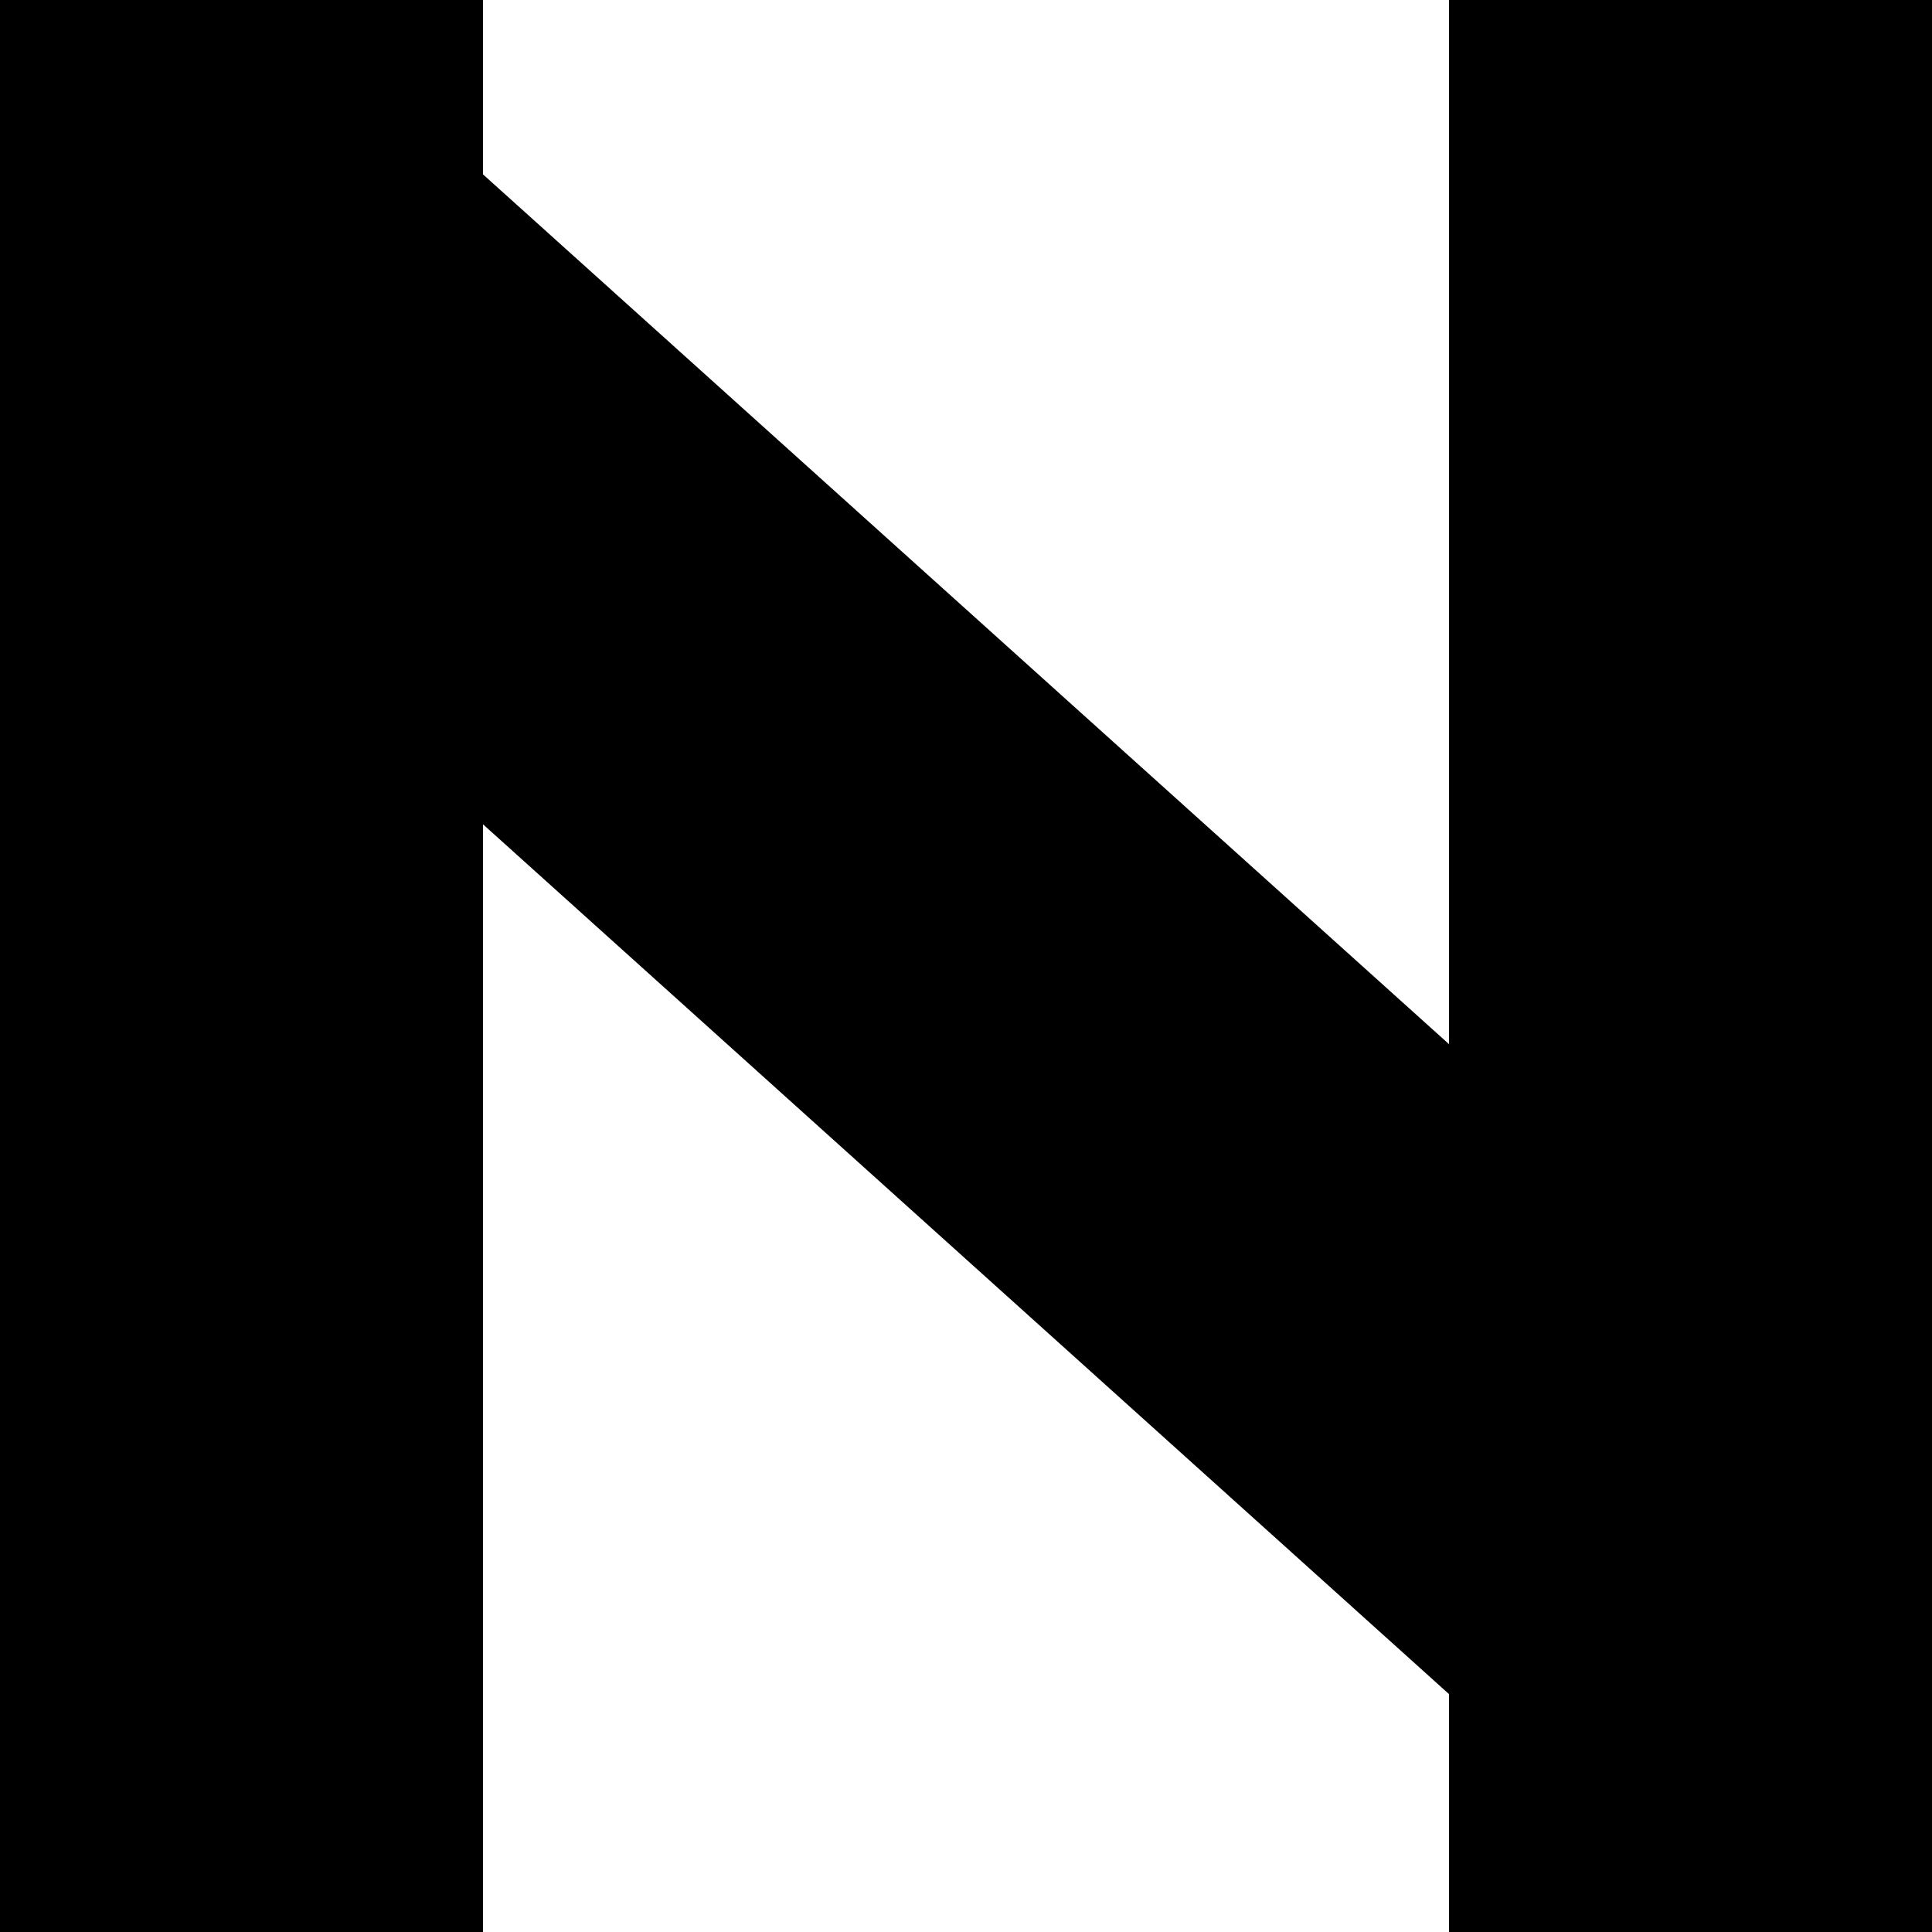
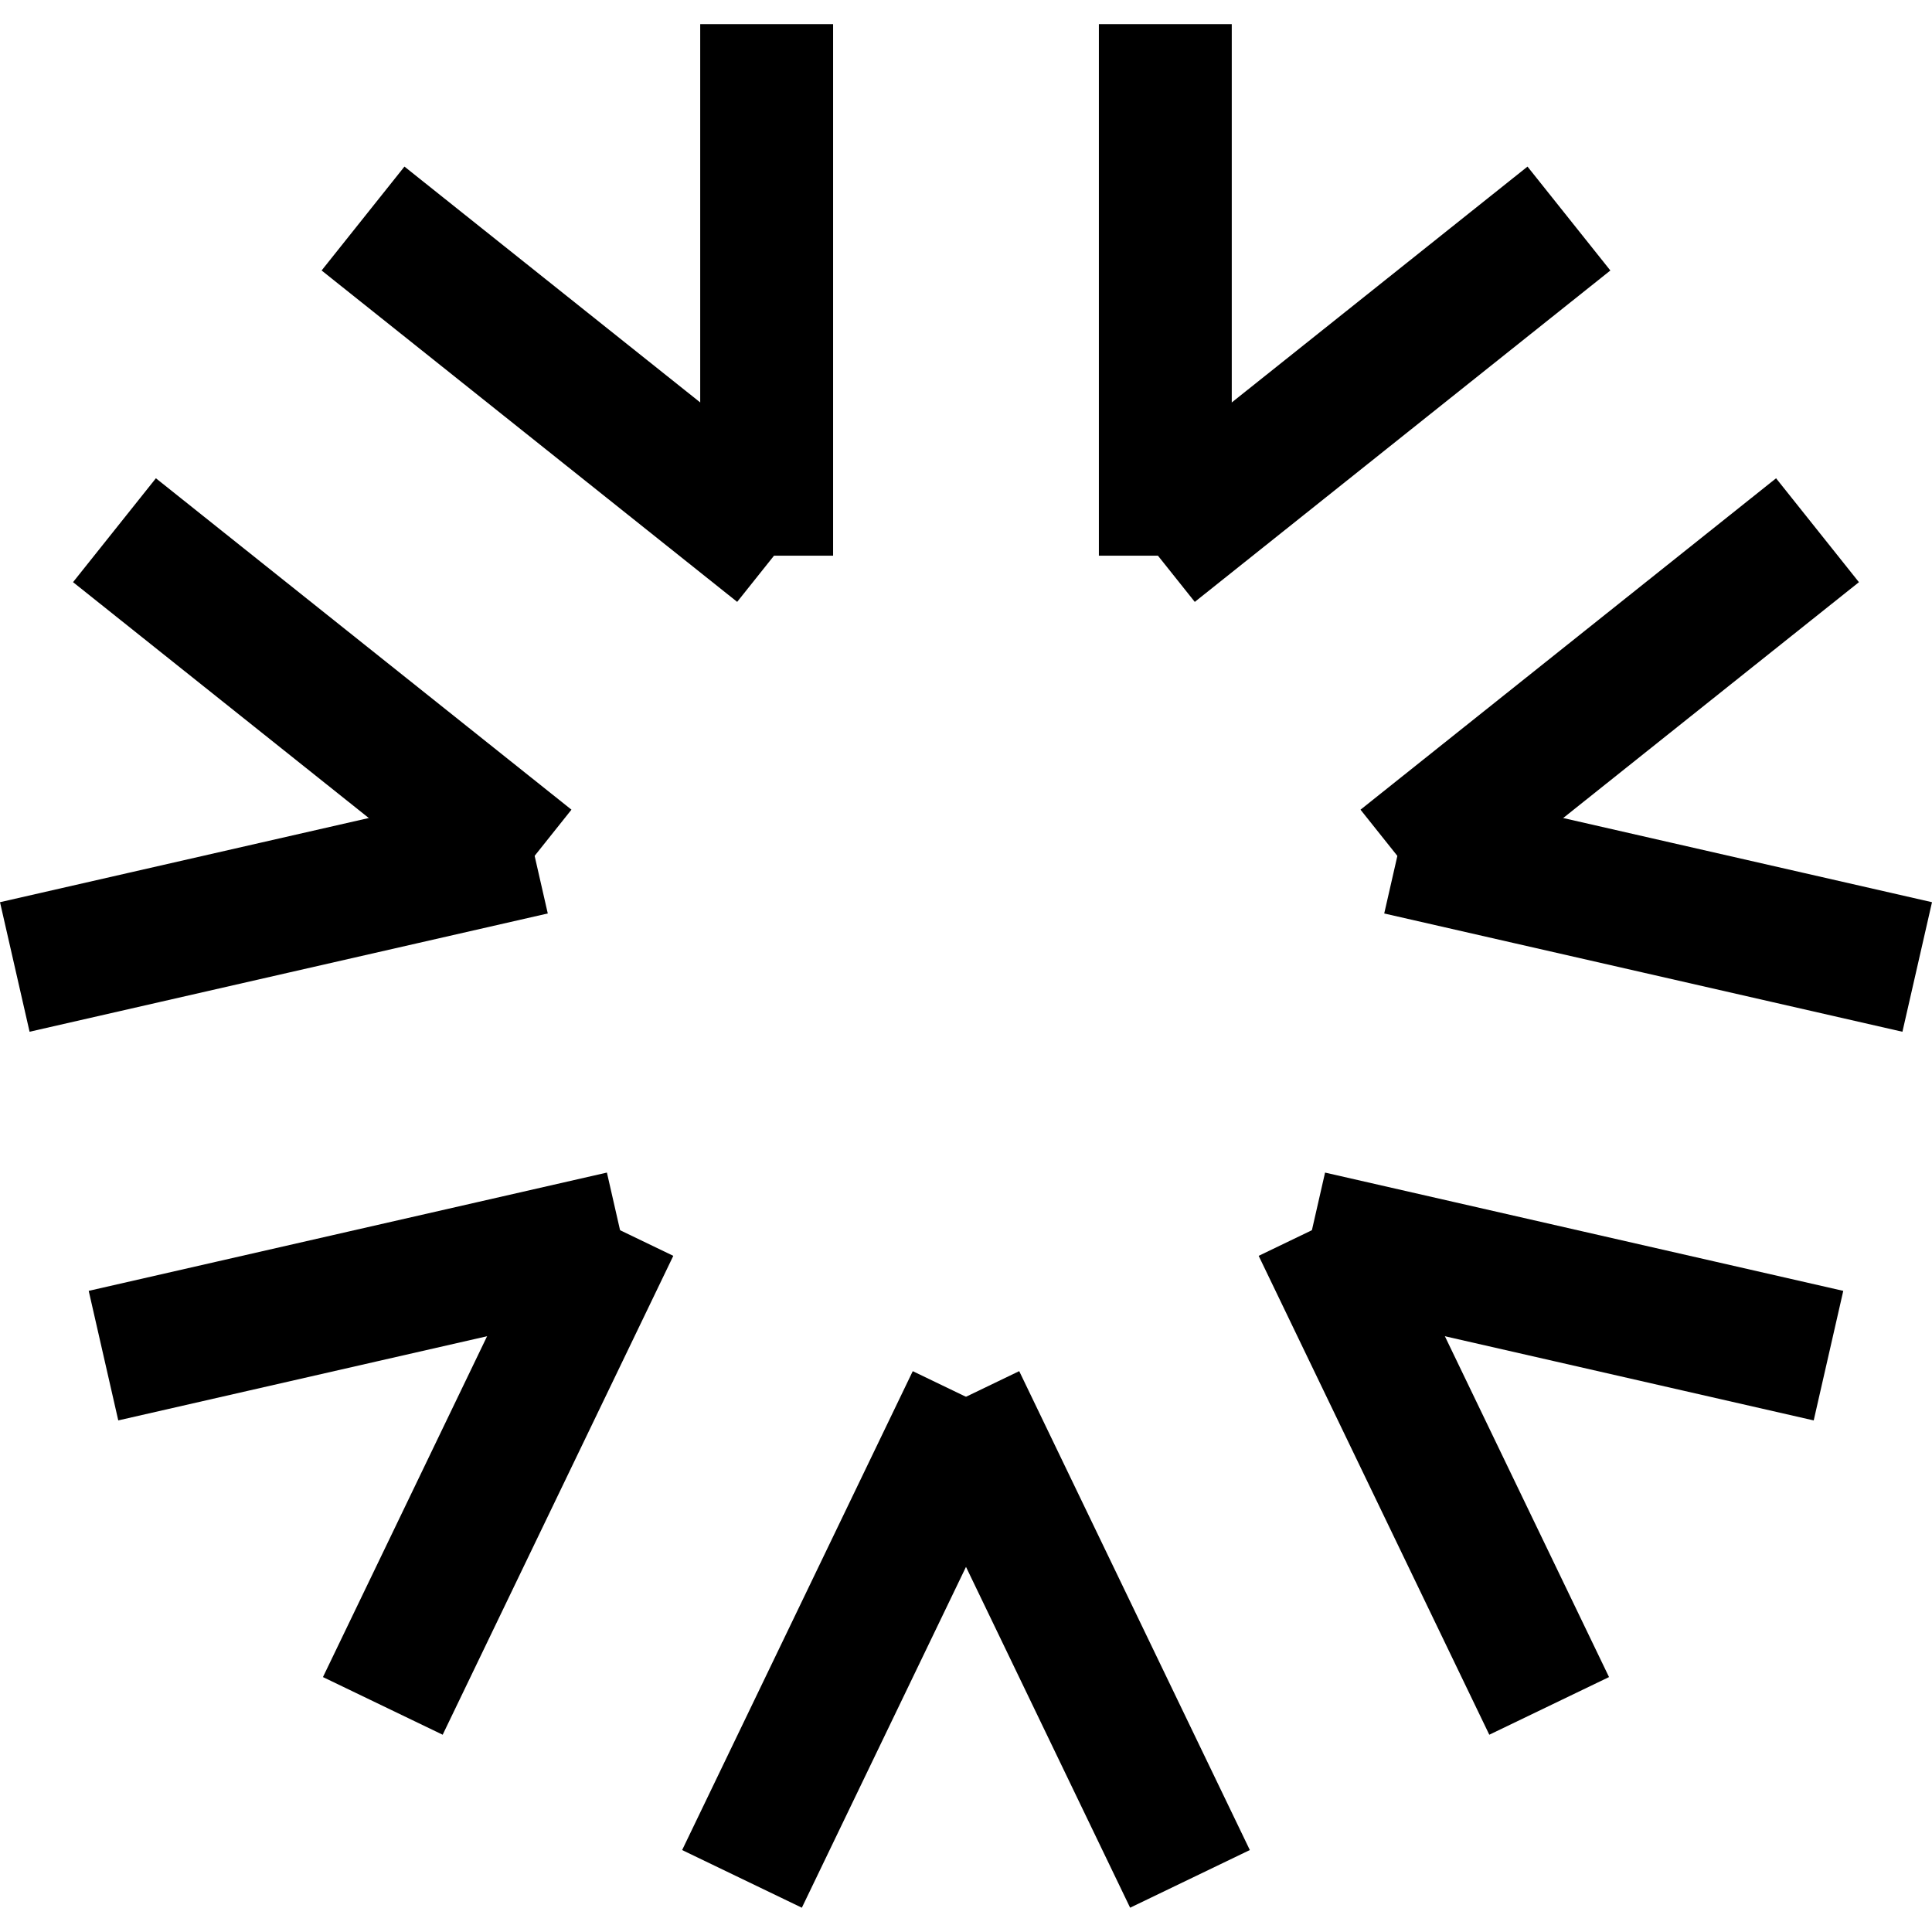
- <svg xmlns="http://www.w3.org/2000/svg" width="148" height="148" viewBox="0 0 147.521 147.521" fill="currentColor">
-   <path d="M36.88 3.0598e-05H6.44832e-06V36.88V73.76V110.64V147.521H36.88V110.64V73.76V36.88V3.0598e-05Z" />
-   <path d="M110.641 3.0598e-05V36.88V73.76V110.64L110.641 147.521H147.521V110.64V73.76V36.88V3.0598e-05H110.641Z" />
-   <path d="M33.784 10.526L9.106 37.934L36.514 62.611L63.921 87.289L91.328 111.966L118.736 136.644L143.413 109.237L116.006 84.559L88.599 59.882L61.191 35.204L33.784 10.526Z" />
+ <svg xmlns="http://www.w3.org/2000/svg" width="140" height="140" viewBox="0 -1.75 140 140" fill="currentColor">
+   <path d="M60.369 2.12137e-07L50.74 0L50.74 9.629L50.74 19.258L50.74 28.888L50.74 38.517L60.369 38.517L60.369 28.888L60.369 19.258L60.369 9.629L60.369 2.12137e-07Z" />
+   <path d="M79.629 0L79.629 9.629L79.629 19.258L79.629 28.888L79.629 38.517L89.258 38.517L89.258 28.888L89.258 19.258L89.258 9.629L89.258 2.12137e-07L79.629 0Z" />
+   <path d="M116.693 17.851L110.689 10.322L103.161 16.326L95.633 22.33L88.104 28.333L80.576 34.337L86.579 41.866L94.108 35.862L101.636 29.858L109.165 23.854L116.693 17.851Z" />
+   <path d="M128.701 32.908L121.173 38.912L113.644 44.916L106.116 50.919L98.588 56.923L104.591 64.451L112.12 58.448L119.648 52.444L127.176 46.44L134.705 40.437L128.701 32.908Z" />
+   <path d="M137.857 73.015L140 63.627L130.612 61.484L121.224 59.342L111.837 57.199L102.449 55.056L100.306 64.444L109.694 66.587L119.082 68.729L128.47 70.872L137.857 73.015Z" />
+   <path d="M133.57 91.791L124.183 89.648L114.795 87.506L105.407 85.363L96.019 83.22L93.876 92.608L103.264 94.751L112.652 96.893L122.04 99.036L131.428 101.179L133.57 91.791Z" />
+   <path d="M107.92 123.955L116.596 119.777L112.418 111.102L108.24 102.426L104.062 93.751L99.884 85.075L91.208 89.253L95.386 97.928L99.564 106.604L103.742 115.28L107.92 123.955Z" />
+   <path d="M90.568 132.311L86.39 123.635L82.212 114.959L78.034 106.284L73.856 97.608L65.181 101.786L69.359 110.462L73.537 119.137L77.715 127.813L81.893 136.489L90.568 132.311Z" />
+   <path d="M49.43 132.312L58.105 136.49L62.283 127.815L66.461 119.139L70.639 110.463L74.817 101.788L66.142 97.61L61.964 106.285L57.786 114.961L53.608 123.637L49.43 132.312Z" />
+   <path d="M32.078 123.955L36.256 115.279L40.434 106.604L44.612 97.928L48.79 89.253L40.114 85.075L35.936 93.75L31.758 102.426L27.581 111.101L23.402 119.777L32.078 123.955Z" />
+   <path d="M6.428 91.79L8.57 101.178L17.958 99.035L27.346 96.892L36.734 94.75L46.121 92.607L43.979 83.219L34.591 85.362L25.203 87.504L15.815 89.647L6.428 91.79Z" />
+   <path d="M2.143 73.014L11.53 70.871L20.918 68.728L30.306 66.586L39.694 64.443L37.551 55.055L28.163 57.198L18.776 59.34L9.388 61.483L-0 63.626L2.143 73.014Z" />
+   <path d="M11.297 32.907L5.293 40.435L12.821 46.439L20.35 52.443L27.878 58.447L35.407 64.45L41.41 56.922L33.882 50.918L26.354 44.915L18.825 38.911L11.297 32.907Z" />
+   <path d="M23.305 17.85L30.833 23.853L38.361 29.857L45.89 35.861L53.418 41.864L59.422 34.336L51.894 28.332L44.365 22.329L36.837 16.325L29.308 10.321L23.305 17.85Z" />
</svg>
